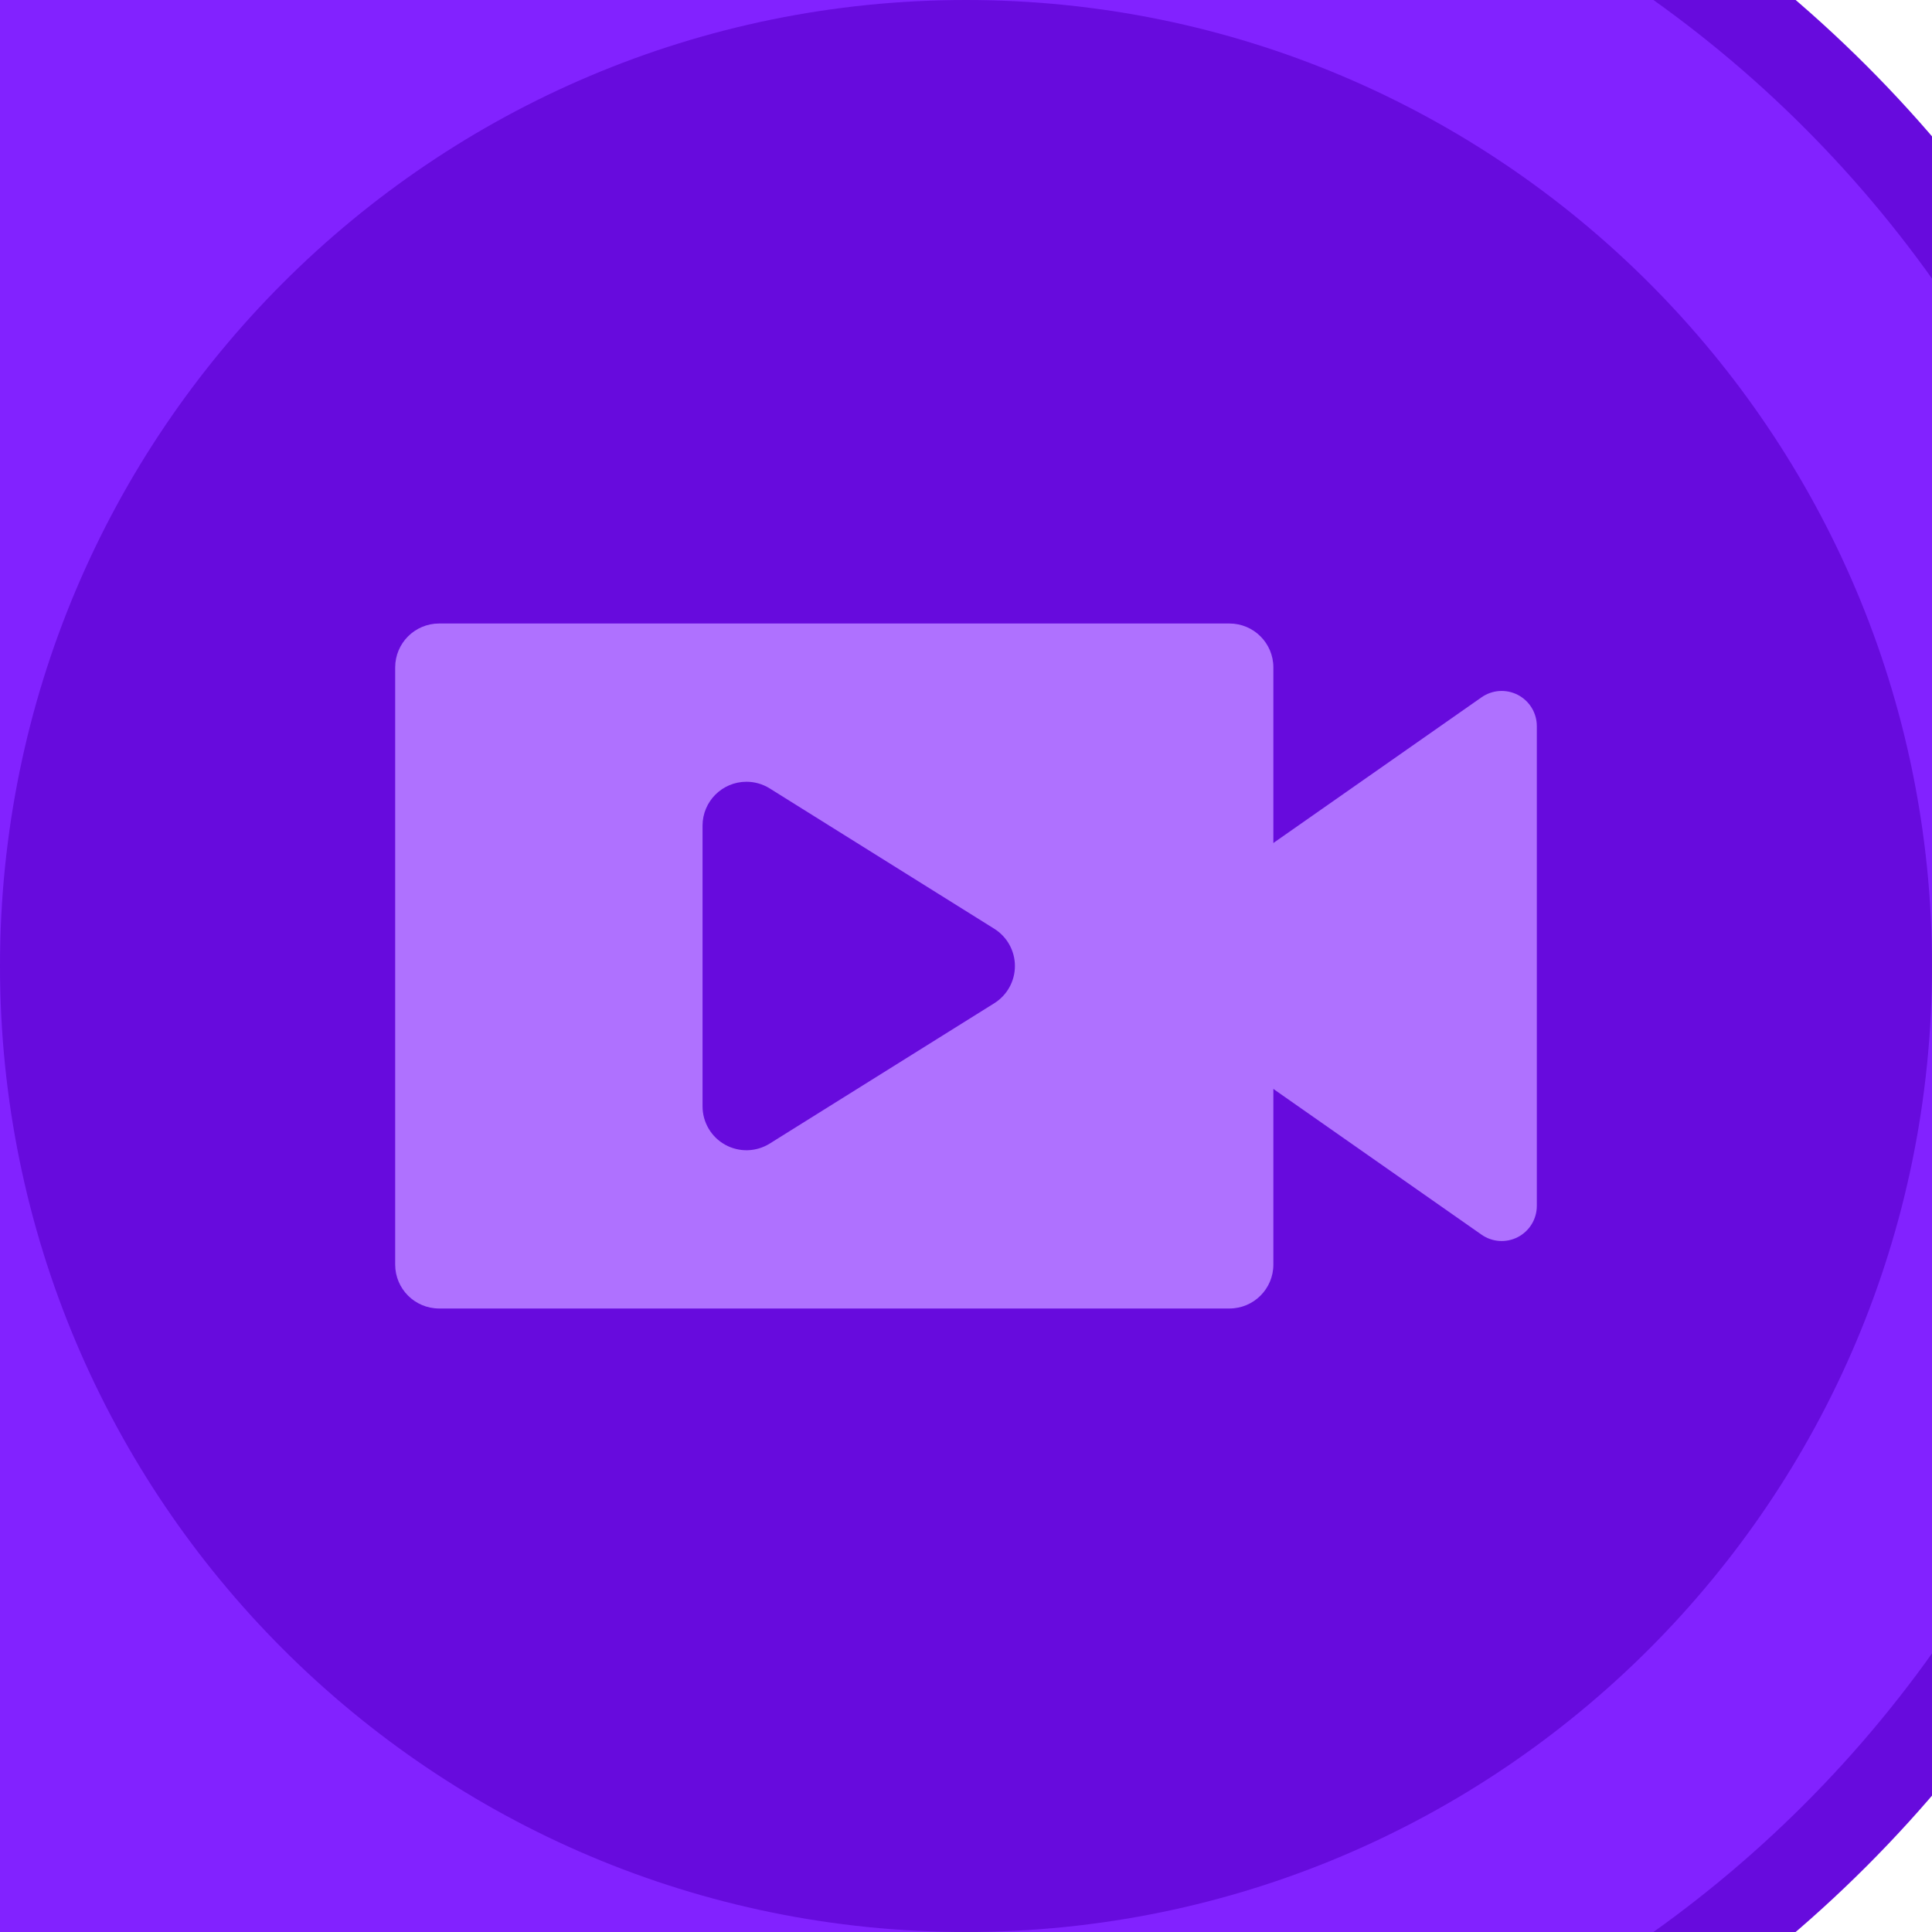
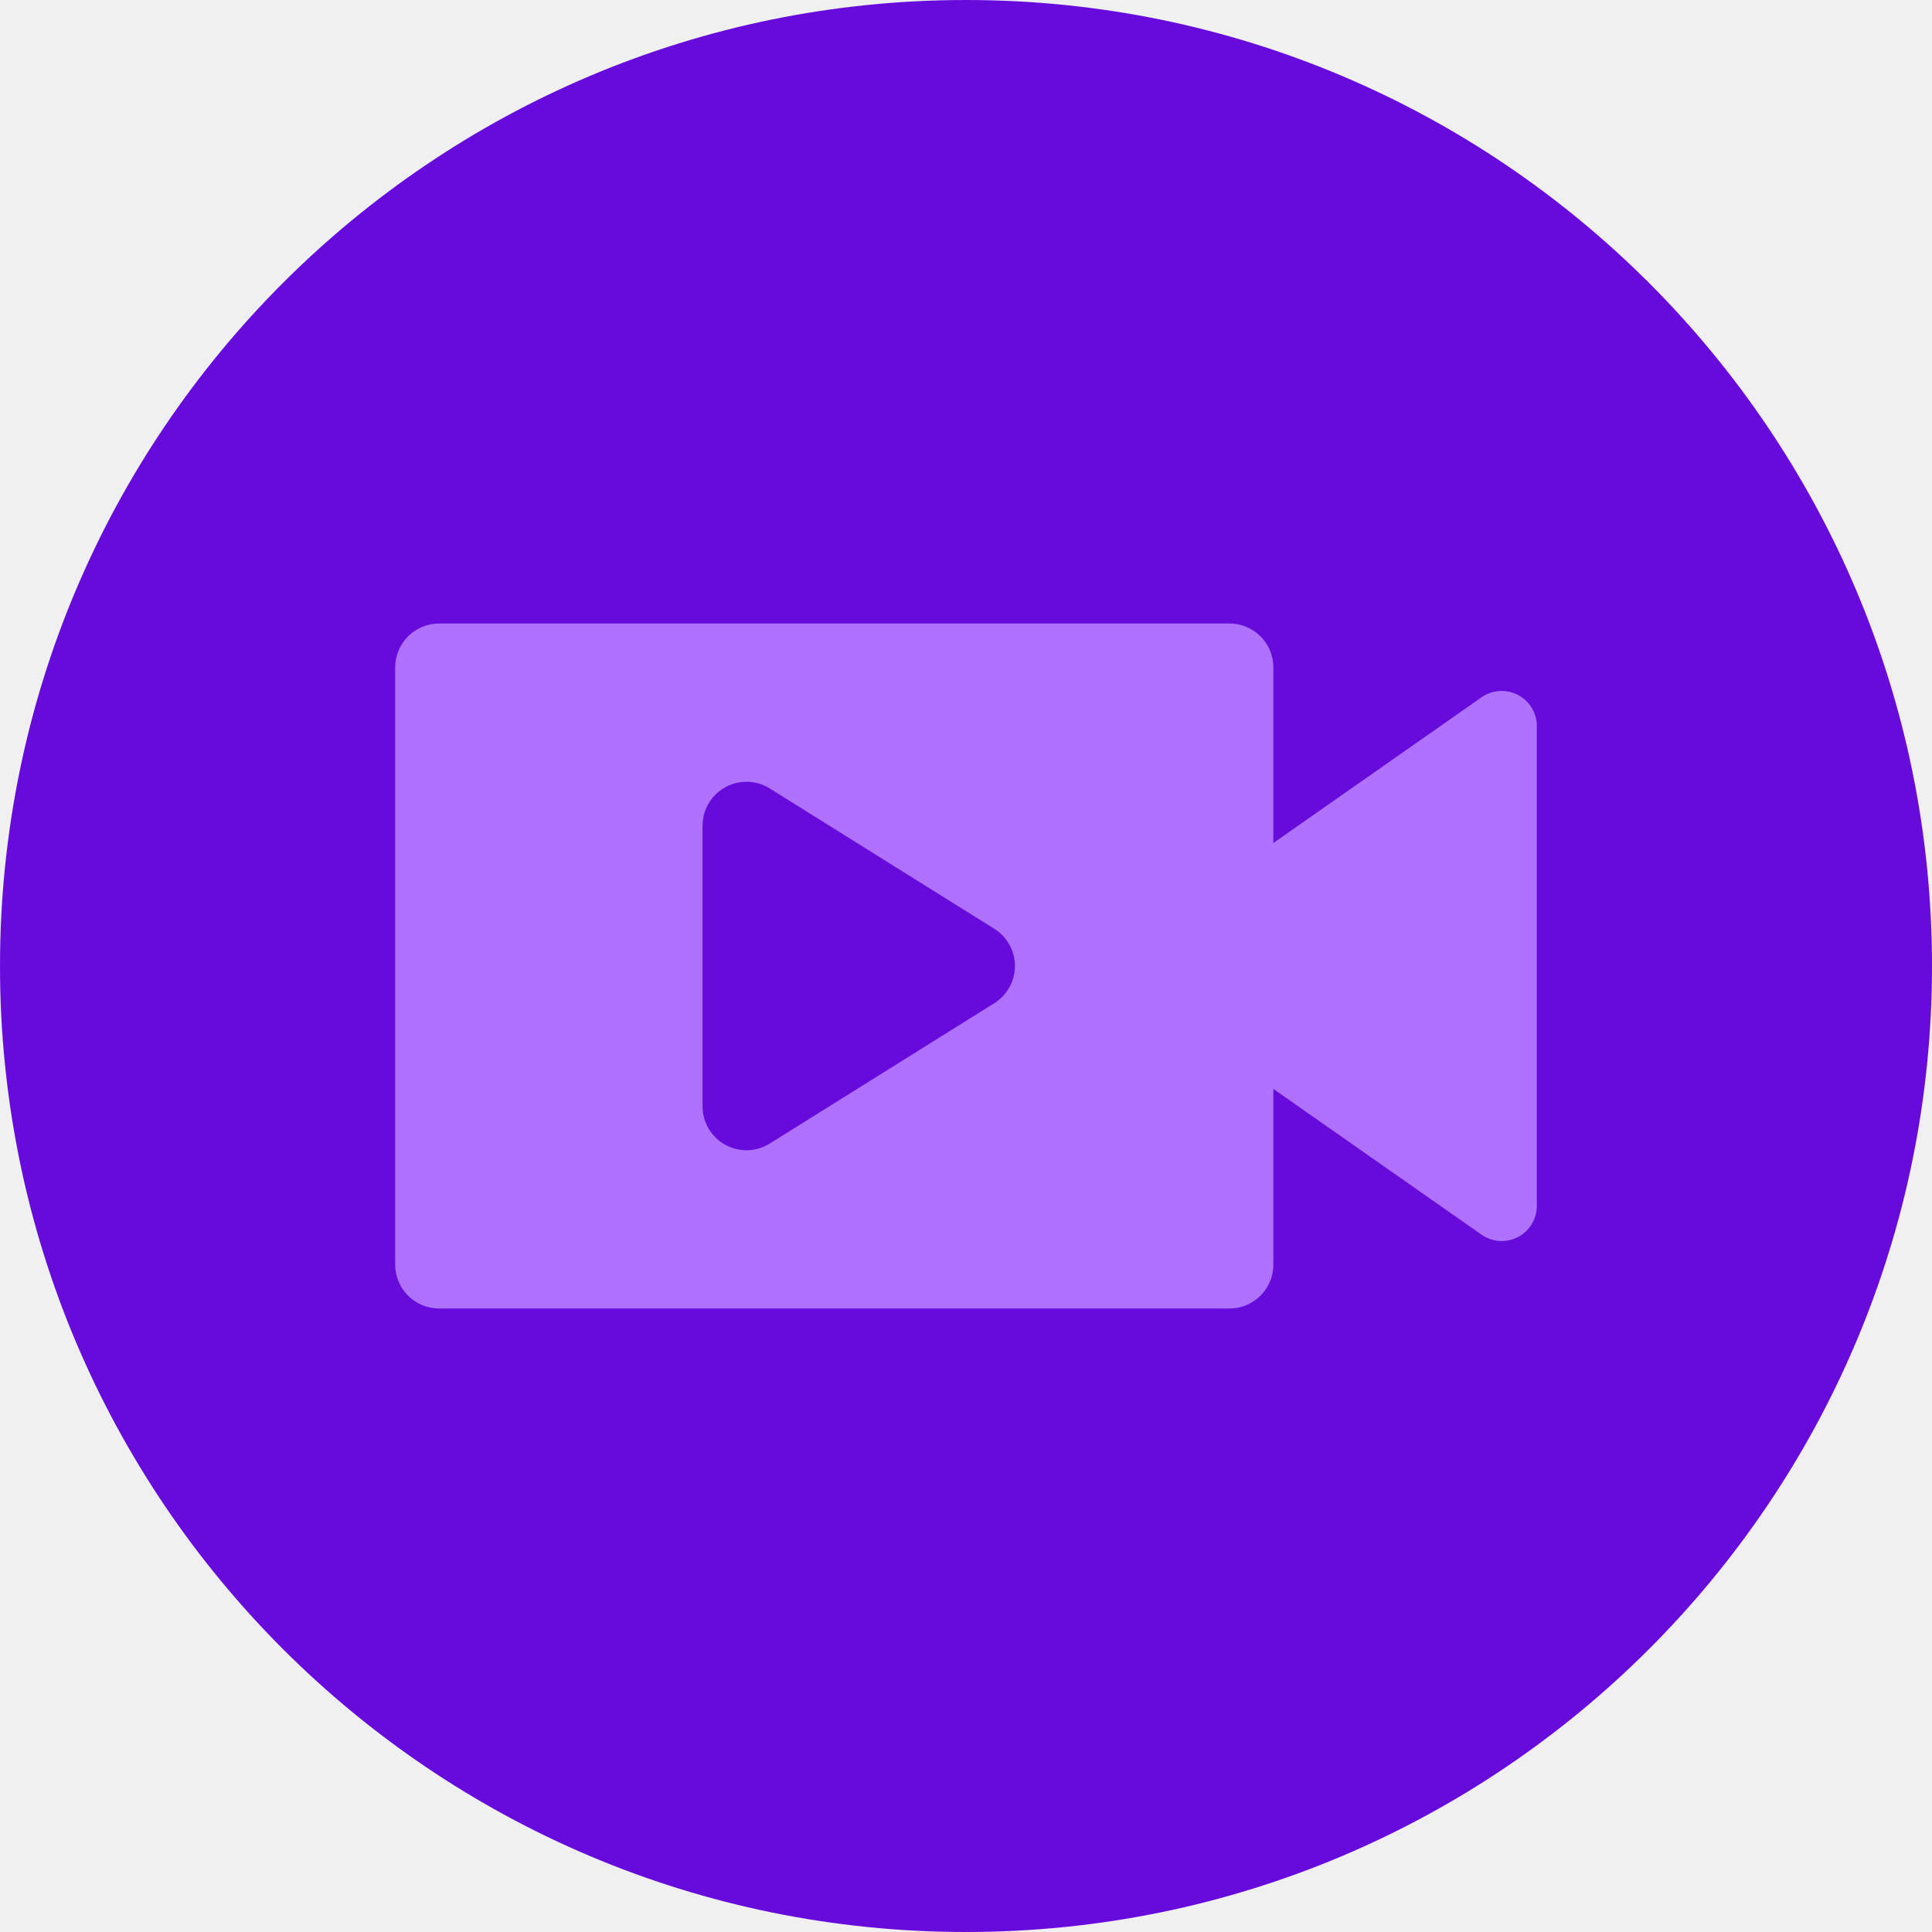
<svg xmlns="http://www.w3.org/2000/svg" width="22" height="22" viewBox="0 0 22 22">
  <g fill="none" fill-rule="evenodd">
-     <path fill="#FFF" d="M-185-96H839v349H-185z" />
-     <path d="M11-3c7.732 0 14 6.268 14 14s-6.268 14-14 14h-131l-6 6-6-6V-3l6 6 6-6H11z" fill="#8222FF" stroke="#670BDD" stroke-linejoin="round" />
-     <g>
-       <circle fill="#670BDD" cx="11" cy="11" r="11" />
-       <g fill="#AF71FF">
-         <path d="m13.056 10.61 3.815-2.67a.4.4 0 0 1 .629.328v5.464a.4.4 0 0 1-.63.327l-3.814-2.67a.475.475 0 0 1 0-.778z" />
-         <path d="M14 7.1a.5.5 0 0 1 .5.5v6.8a.5.5 0 0 1-.5.5H5a.5.5 0 0 1-.5-.5V7.6a.5.5 0 0 1 .5-.5h9zM8.5 8.902a.5.5 0 0 0-.5.5v3.196a.5.5 0 0 0 .765.424l2.557-1.598a.5.5 0 0 0 0-.848L8.765 8.978a.5.5 0 0 0-.265-.076z" />
-       </g>
+     <circle fill="#670BDD" cx="11" cy="11" r="11" />
+     <g fill="#AF71FF">
+       <path d="m13.056 10.61 3.815-2.67a.4.4 0 0 1 .629.328v5.464a.4.4 0 0 1-.63.327l-3.814-2.67a.475.475 0 0 1 0-.778z" />
+       <path d="M14 7.1a.5.5 0 0 1 .5.5v6.8a.5.5 0 0 1-.5.5H5a.5.5 0 0 1-.5-.5V7.6a.5.5 0 0 1 .5-.5h9zM8.5 8.902a.5.5 0 0 0-.5.5v3.196a.5.5 0 0 0 .765.424l2.557-1.598a.5.5 0 0 0 0-.848L8.765 8.978a.5.5 0 0 0-.265-.076z" />
    </g>
  </g>
</svg>
